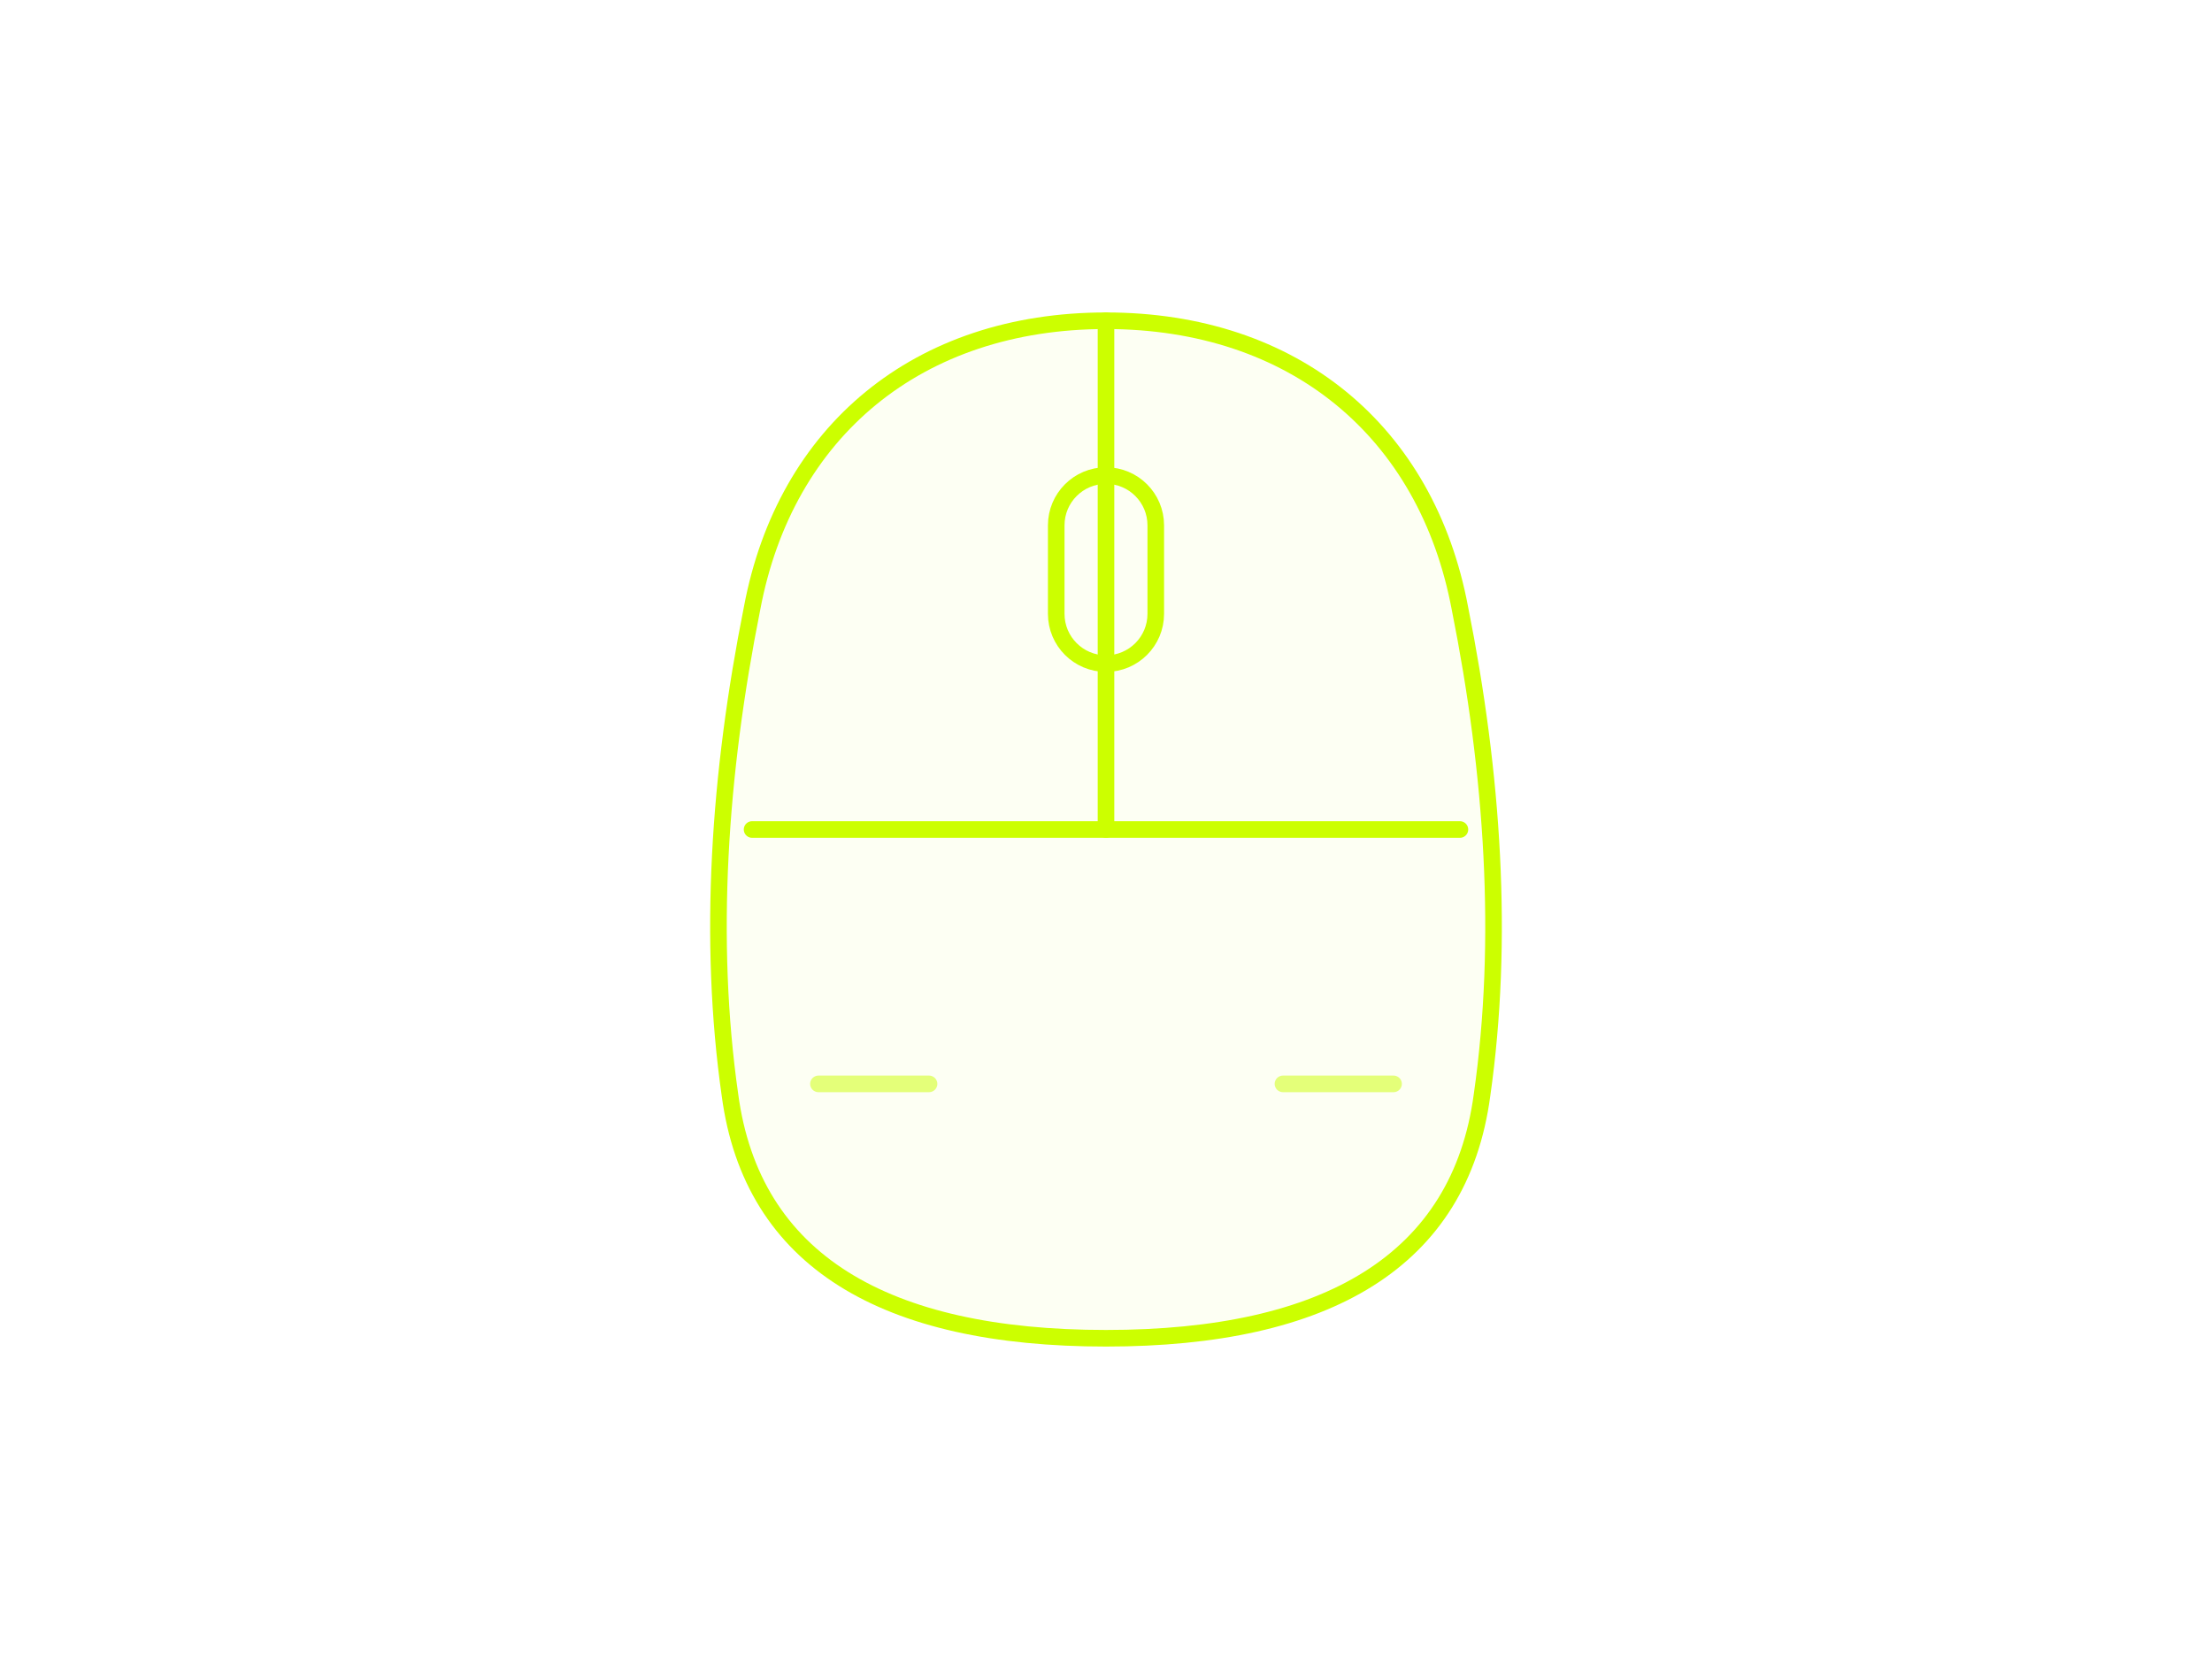
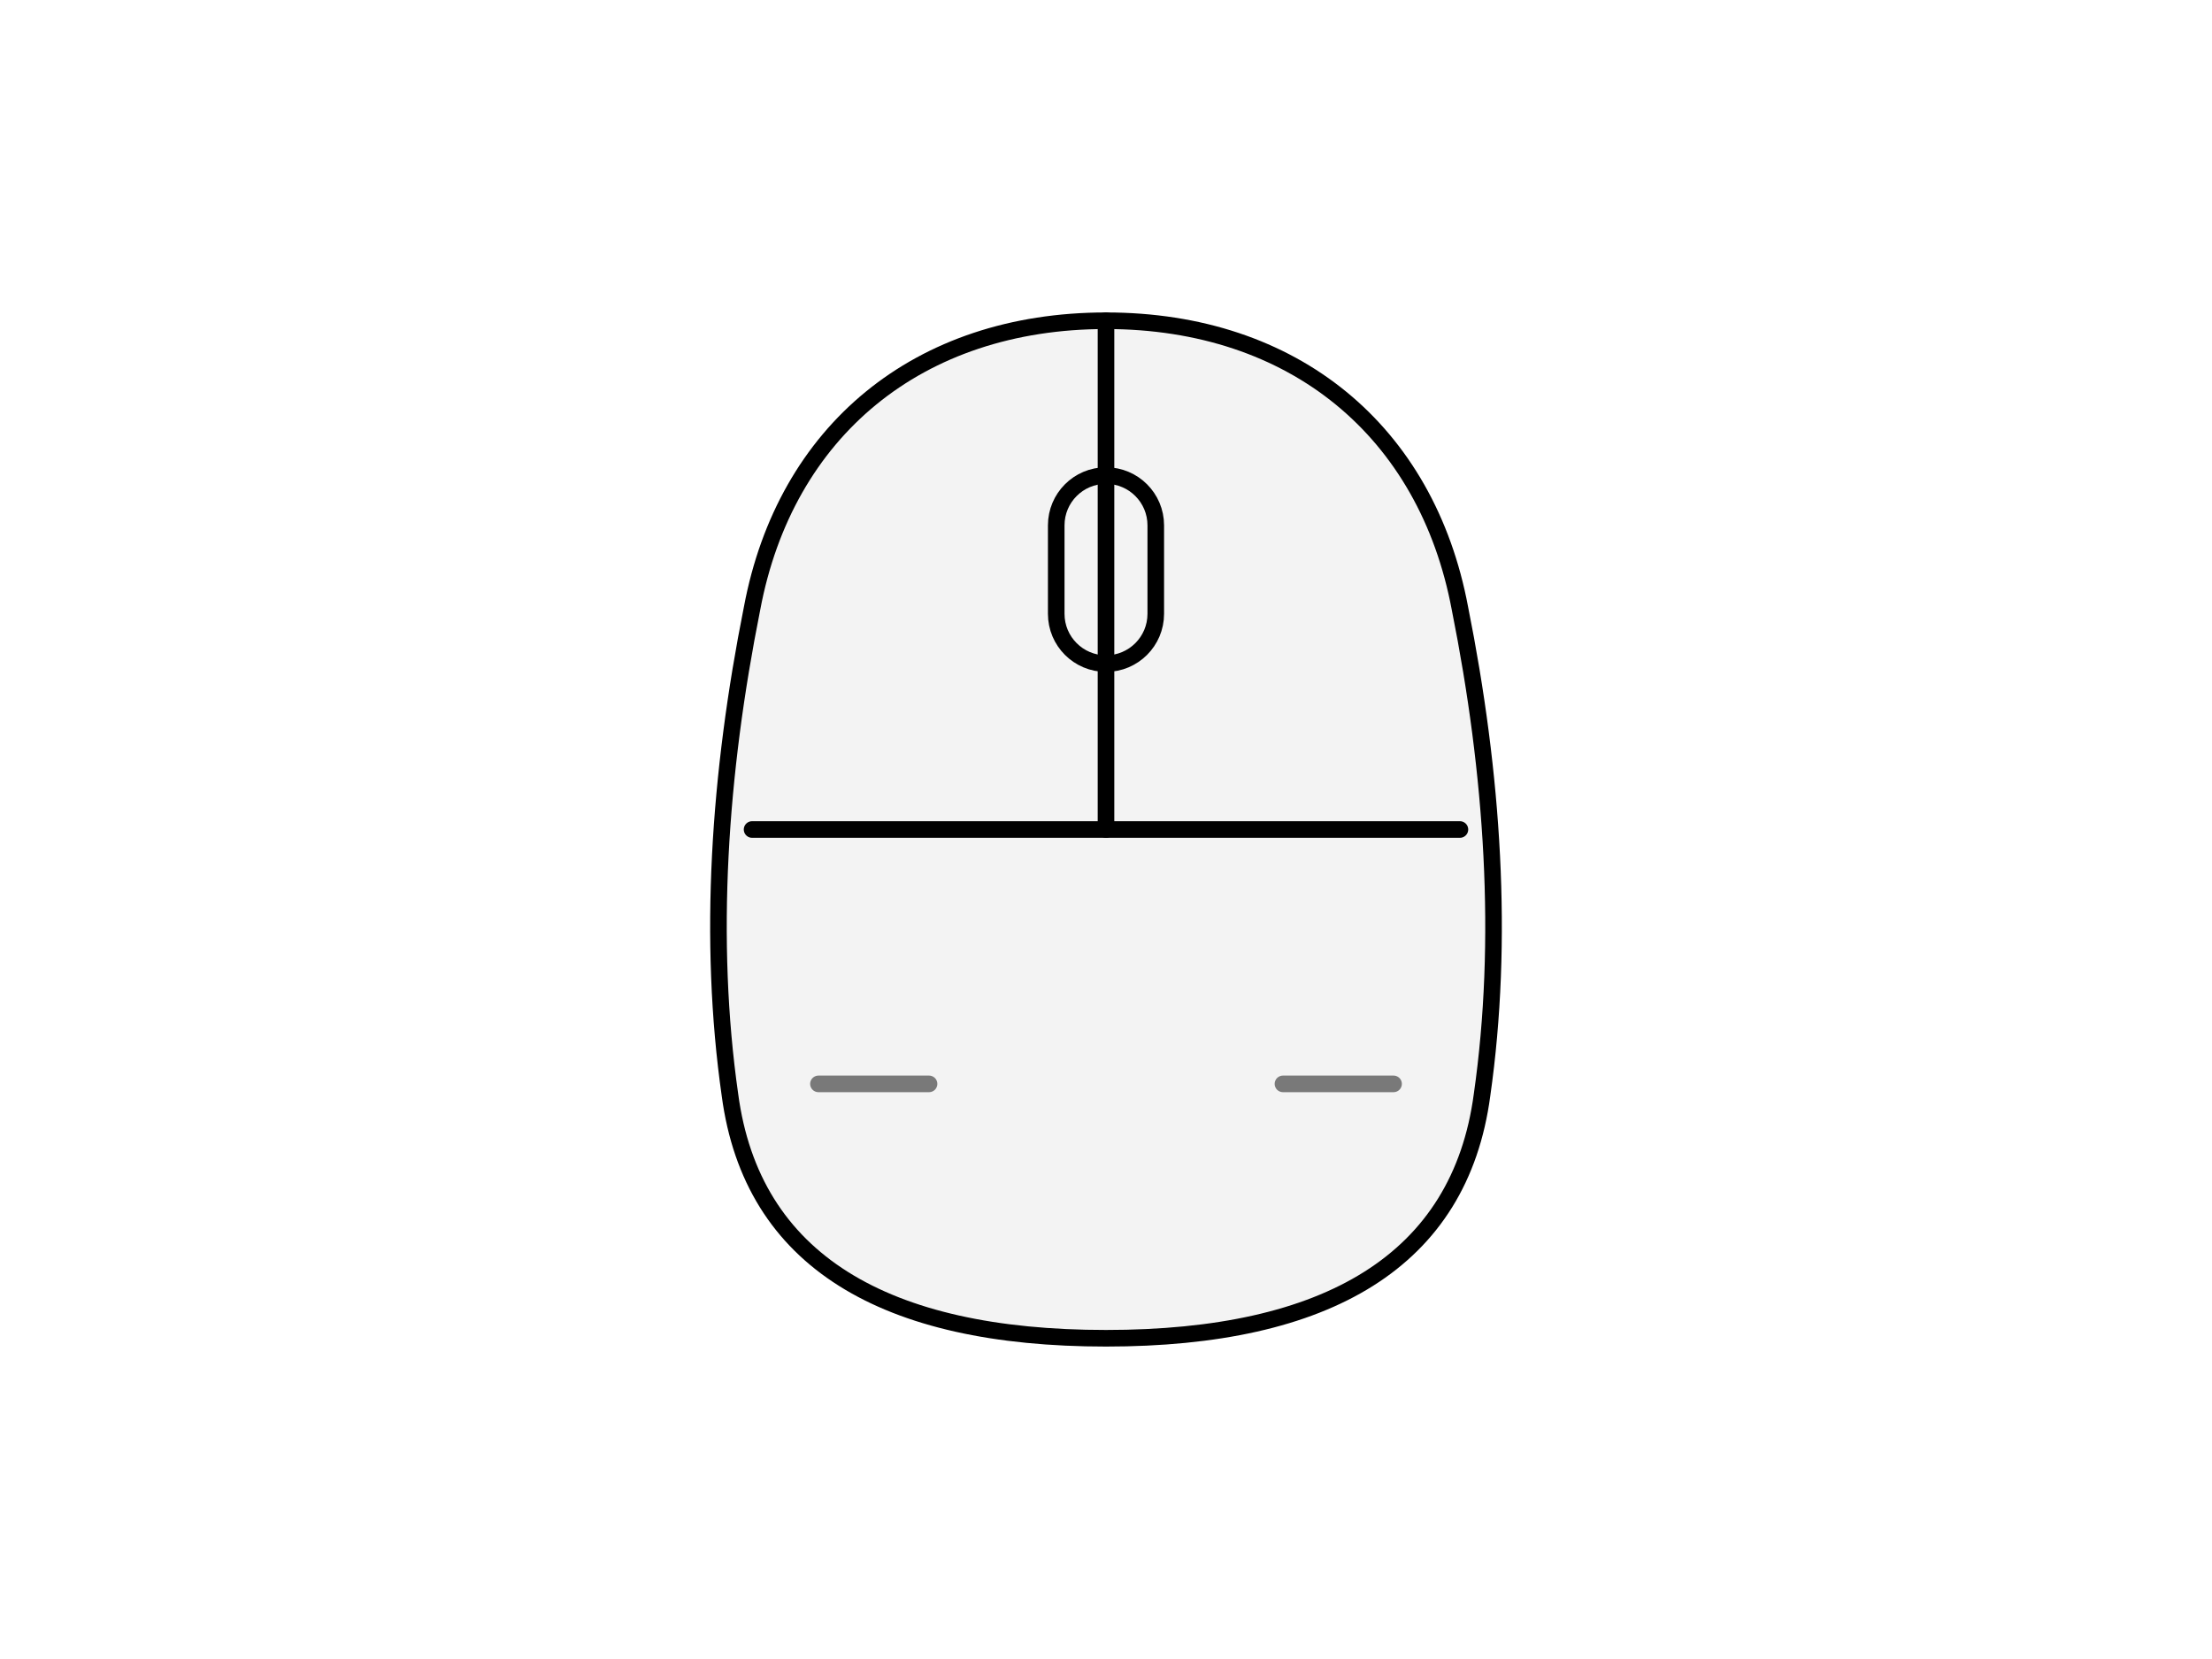
<svg xmlns="http://www.w3.org/2000/svg" viewBox="0 0 400 300" width="400" height="300">
-   <g fill="none" stroke="#ccff00" stroke-width="3" stroke-linecap="round" stroke-linejoin="round">
-     <path d="M200 58c34 0 58 20 64 52 6 30 8 60 4 88-4 30-28 44-68 44s-64-14-68-44c-4-28-2-58 4-88 6-32 30-52 64-52z" fill="#ccff00" fill-opacity=".05" />
+   <g fill="none" stroke="currentColor" stroke-width="3" stroke-linecap="round" stroke-linejoin="round">
+     <path d="M200 58c34 0 58 20 64 52 6 30 8 60 4 88-4 30-28 44-68 44s-64-14-68-44c-4-28-2-58 4-88 6-32 30-52 64-52z" fill="currentColor" fill-opacity=".05" />
    <path d="M136 150h128" />
    <path d="M200 58v92" />
    <rect x="191" y="86" width="18" height="34" rx="9" />
    <path d="M148 196h20M232 196h20" stroke-opacity=".5" />
  </g>
</svg>
